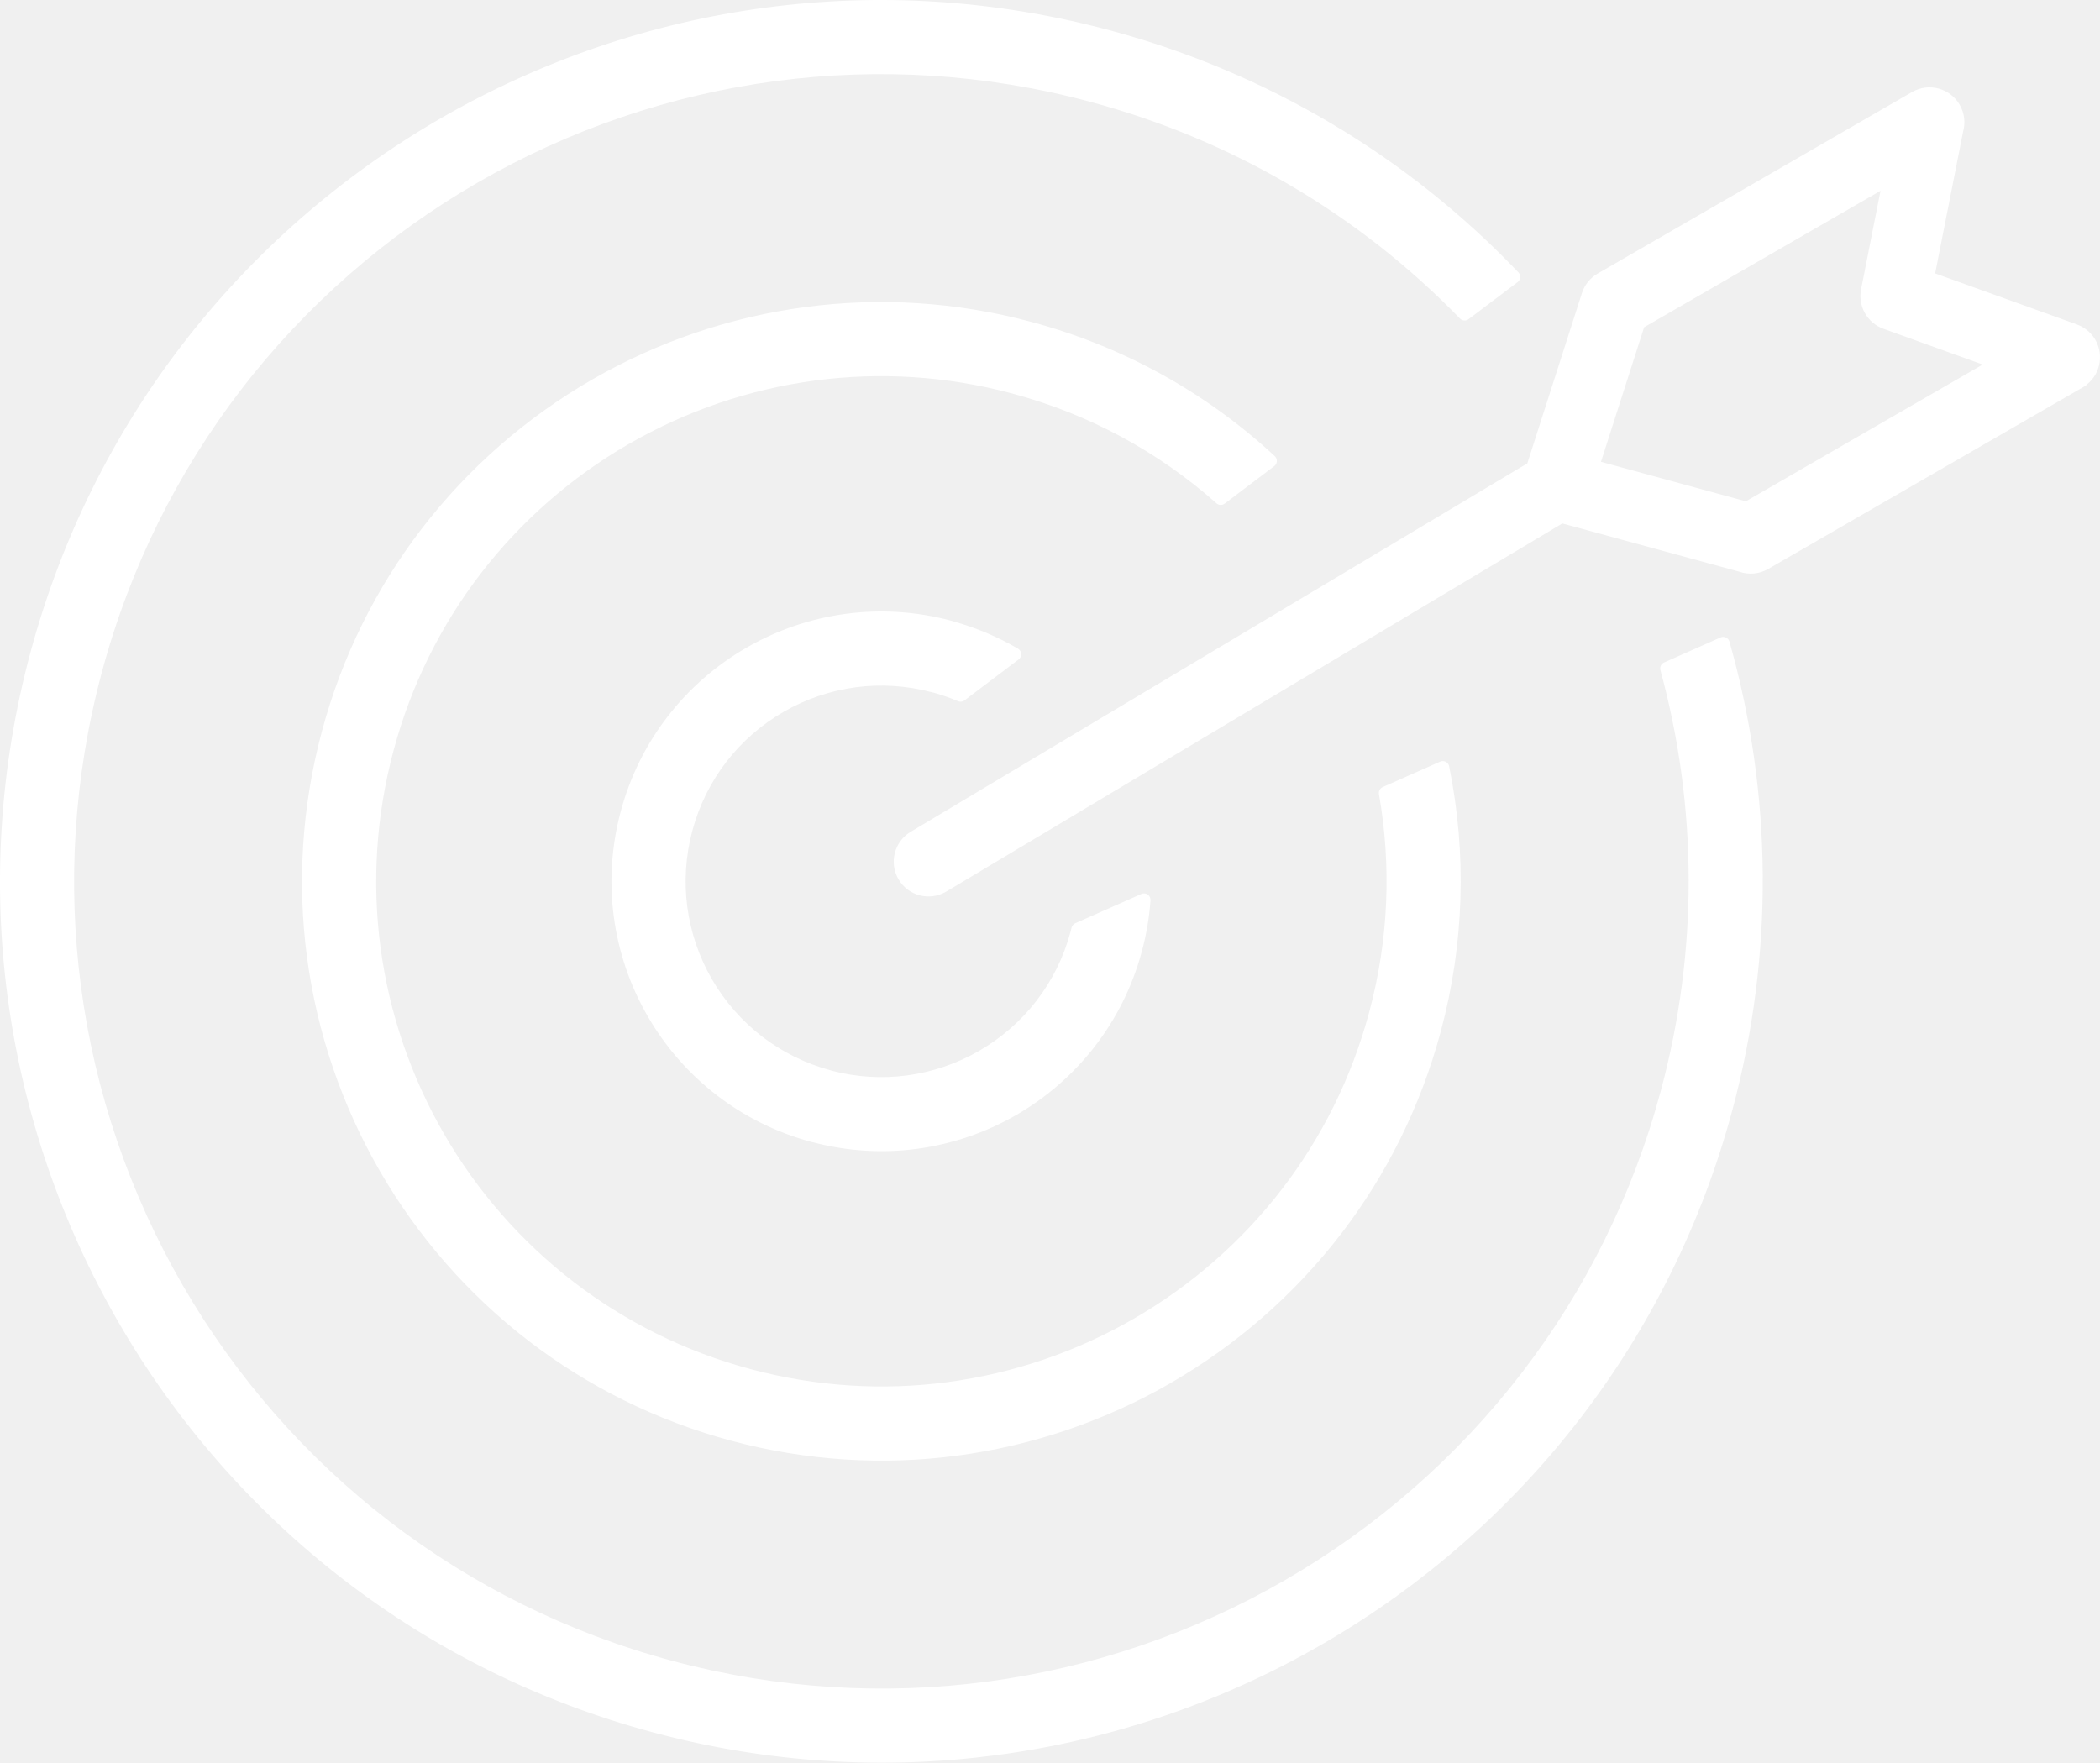
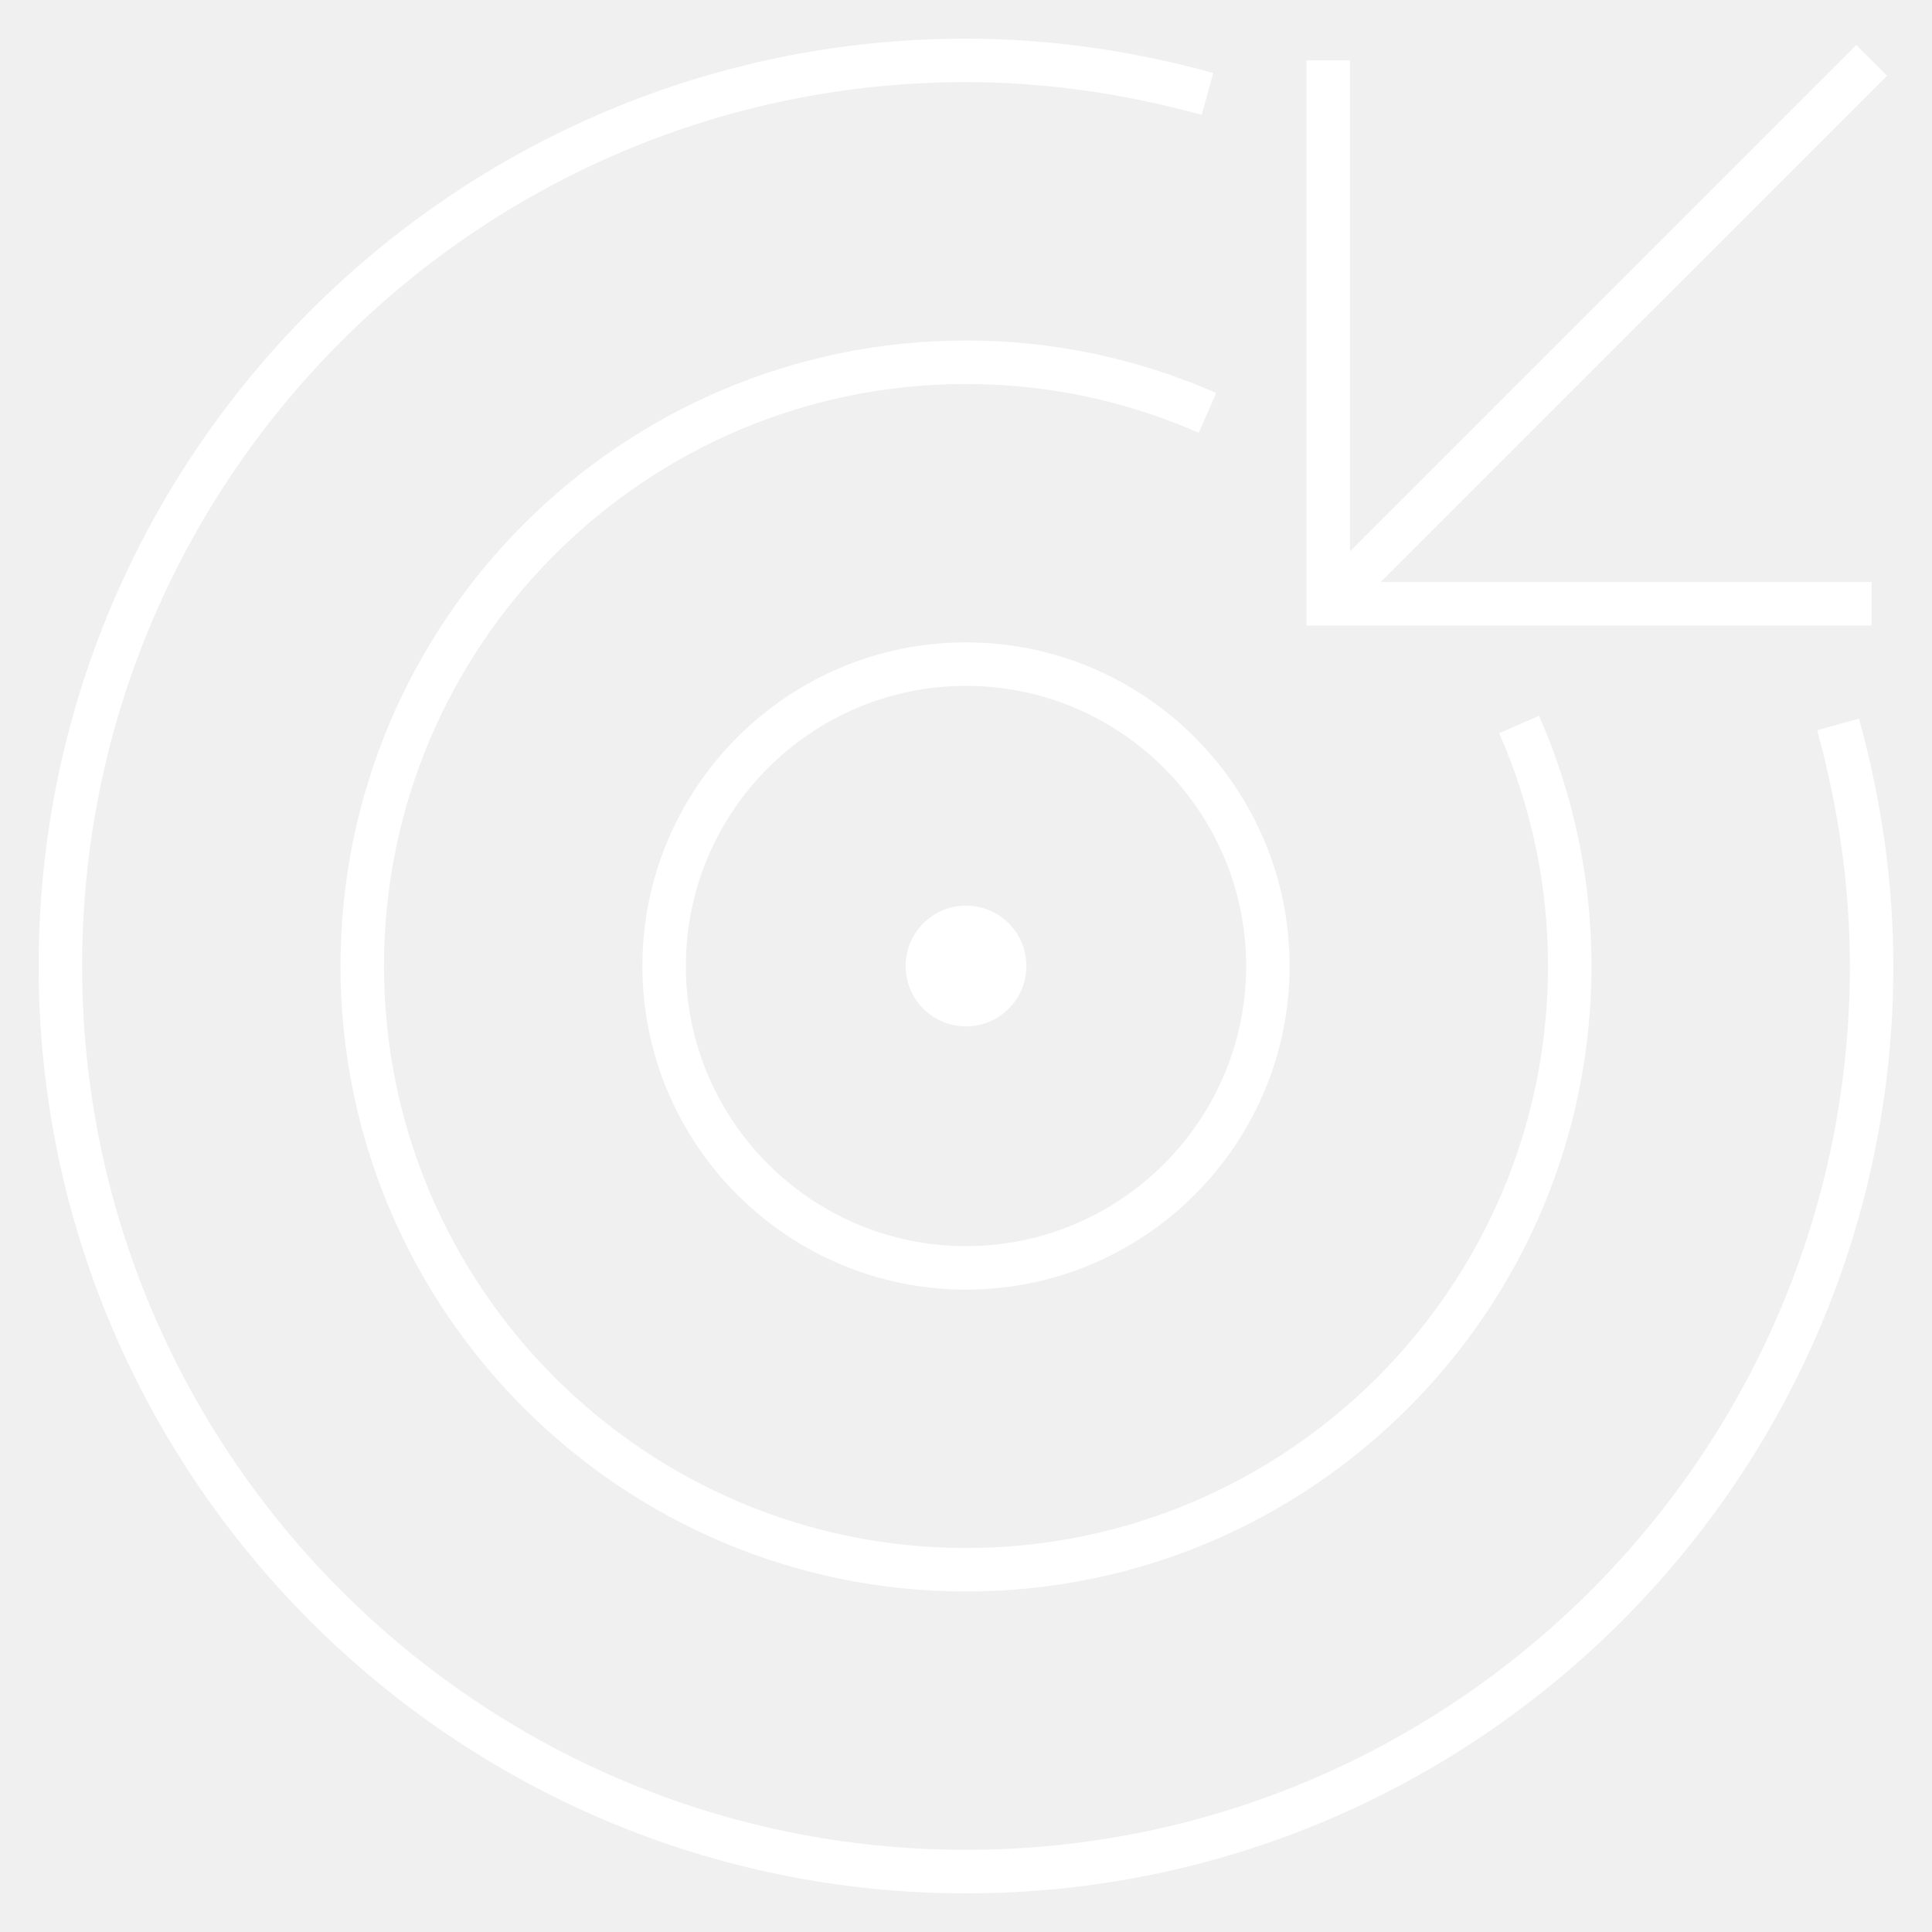
- <svg xmlns="http://www.w3.org/2000/svg" viewBox="0 0 122.879 103.148" fill="#fff">
-   <path d="M55.36,52.179c-0.484,0.284-1.038,0.346-1.542,0.216c-0.504-0.131-0.958-0.455-1.243-0.938l0-0.001 c-0.284-0.484-0.346-1.039-0.215-1.542c0.13-0.503,0.453-0.958,0.936-1.242l0,0l36.073-21.556l3.195-9.961l0,0 c0.079-0.247,0.2-0.469,0.353-0.659c0.16-0.198,0.354-0.362,0.569-0.487L111.88,5.385h0.001c0.488-0.282,1.045-0.34,1.548-0.205 c0.505,0.135,0.958,0.463,1.24,0.951v0.001c0.142,0.246,0.227,0.506,0.259,0.769c0.033,0.27,0.012,0.542-0.06,0.8L113.233,16 l8.298,2.988c0.529,0.19,0.933,0.578,1.154,1.049c0.222,0.471,0.264,1.028,0.074,1.557c-0.084,0.233-0.205,0.44-0.354,0.618 c-0.099,0.118-0.211,0.225-0.333,0.316l0.011,0.017l-0.222,0.128l-18.396,10.621l0,0c-0.264,0.152-0.549,0.239-0.835,0.266 c-0.297,0.027-0.594-0.011-0.869-0.109l-10.344-2.82L55.362,52.178L55.36,52.179L55.36,52.179L55.36,52.179z M64.92,1.768 c4.658,1.249,8.996,3.097,12.952,5.44c4.088,2.421,7.77,5.37,10.977,8.732c0.146,0.152,0.139,0.394-0.014,0.539 c-0.01,0.01-0.021,0.02-0.032,0.028l0,0l-2.872,2.172c-0.16,0.121-0.387,0.096-0.517-0.054c-2.913-2.998-6.243-5.628-9.93-7.79 c-3.573-2.096-7.487-3.752-11.687-4.878c-6.179-1.655-12.4-2.005-18.37-1.219c-6.202,0.817-12.133,2.86-17.466,5.939v0 c-5.334,3.08-10.069,7.195-13.877,12.157c-3.666,4.777-6.473,10.339-8.128,16.518c-1.655,6.179-2.005,12.4-1.219,18.369 c0.817,6.2,2.86,12.133,5.94,17.466l0.01,0.02c3.078,5.325,7.189,10.054,12.146,13.858c4.776,3.666,10.338,6.474,16.516,8.129 c6.178,1.655,12.399,2.005,18.368,1.219c6.2-0.817,12.132-2.86,17.466-5.94c5.334-3.079,10.07-7.195,13.878-12.156 c3.666-4.777,6.474-10.34,8.128-16.517c1.103-4.115,1.627-8.247,1.621-12.309c-0.005-4.191-0.574-8.315-1.653-12.274 c-0.052-0.19,0.05-0.385,0.229-0.456l3.29-1.458c0.193-0.085,0.419,0.003,0.503,0.195c0.01,0.022,0.018,0.044,0.022,0.066 c1.244,4.389,1.913,8.974,1.944,13.646c0.03,4.527-0.54,9.131-1.767,13.71c-1.808,6.745-4.873,12.818-8.876,18.034 c-4.158,5.419-9.328,9.912-15.149,13.274l-0.021,0.012c-5.817,3.354-12.286,5.581-19.049,6.471 c-6.52,0.859-13.312,0.478-20.055-1.329c-6.744-1.807-12.816-4.872-18.033-8.875c-5.417-4.158-9.911-9.328-13.273-15.15h0 C3.561,71.533,1.33,65.057,0.438,58.284c-0.858-6.52-0.477-13.312,1.33-20.055c1.807-6.745,4.873-12.818,8.875-18.034 c4.158-5.419,9.328-9.913,15.149-13.274C31.615,3.56,38.091,1.33,44.863,0.438C51.383-0.42,58.176-0.039,64.92,1.768L64.92,1.768z M55.828,36.375c0.657,0.184,1.295,0.407,1.912,0.668c0.634,0.268,1.244,0.574,1.826,0.915c0.181,0.106,0.242,0.339,0.136,0.521 c-0.026,0.045-0.06,0.082-0.099,0.111l0,0.001l-3.167,2.395c-0.118,0.089-0.271,0.099-0.396,0.039 c-0.223-0.095-0.449-0.182-0.674-0.261c-0.226-0.08-0.461-0.153-0.704-0.222l-0.111-0.025l-0.014-0.004v0 c-1.499-0.401-3.008-0.486-4.454-0.296c-1.503,0.198-2.941,0.694-4.234,1.44c-1.293,0.747-2.442,1.745-3.365,2.948 c-0.889,1.158-1.57,2.507-1.972,4.005c-0.401,1.499-0.486,3.008-0.296,4.455c0.198,1.503,0.693,2.941,1.44,4.235 c0.747,1.293,1.745,2.441,2.947,3.364c1.159,0.89,2.508,1.57,4.005,1.972c0.019,0.005,0.039,0.012,0.056,0.02 c1.479,0.388,2.968,0.467,4.396,0.278c1.503-0.199,2.942-0.695,4.236-1.442c1.296-0.748,2.445-1.747,3.368-2.947l-0.001-0.001 c0.89-1.157,1.57-2.504,1.973-3.999l0,0l0.066-0.263c0.031-0.121,0.117-0.215,0.226-0.259l3.857-1.709 c0.193-0.085,0.418,0.003,0.504,0.195c0.026,0.061,0.036,0.125,0.03,0.187c-0.035,0.492-0.096,0.988-0.179,1.485 c-0.084,0.493-0.19,0.985-0.321,1.474l-0.001,0.002h0.001l-0.003,0.01l-0.005,0.017c-0.554,2.057-1.49,3.91-2.712,5.502 c-1.272,1.659-2.854,3.034-4.634,4.063l-0.021,0.012c-1.776,1.021-3.75,1.699-5.814,1.971c-1.979,0.26-4.04,0.147-6.085-0.393 c-0.02-0.002-0.04-0.006-0.059-0.011h-0.001h0c-2.064-0.553-3.924-1.492-5.521-2.718c-1.659-1.273-3.036-2.856-4.065-4.641 c-1.029-1.783-1.713-3.767-1.985-5.839c-0.263-1.998-0.147-4.078,0.406-6.142c0.553-2.064,1.492-3.924,2.718-5.521 c1.273-1.66,2.857-3.036,4.64-4.065l0.021-0.012c1.777-1.022,3.753-1.701,5.819-1.973c1.997-0.263,4.077-0.147,6.14,0.406 l0.017,0.005c0.026,0.007,0.05,0.014,0.07,0.021C55.775,36.356,55.803,36.365,55.828,36.375L55.828,36.375z M60.345,18.837 c2.712,0.727,5.26,1.763,7.614,3.061c2.427,1.338,4.647,2.954,6.633,4.794c0.154,0.144,0.163,0.385,0.02,0.539 c-0.016,0.016-0.031,0.031-0.049,0.044l0,0l-2.902,2.195c-0.155,0.117-0.37,0.098-0.502-0.037c-1.681-1.49-3.547-2.799-5.574-3.889 c-1.975-1.061-4.102-1.913-6.361-2.518c-3.867-1.036-7.761-1.255-11.497-0.763c-3.879,0.511-7.591,1.789-10.929,3.716l-0.02,0.01 c-3.329,1.925-6.285,4.497-8.665,7.597c-2.294,2.989-4.051,6.471-5.086,10.337c-1.036,3.867-1.255,7.76-0.764,11.495 c0.511,3.881,1.79,7.594,3.716,10.931h0c1.927,3.337,4.502,6.301,7.607,8.683c2.99,2.295,6.471,4.052,10.337,5.088 c3.866,1.037,7.76,1.256,11.494,0.764c3.881-0.512,7.594-1.79,10.932-3.717h-0.001c3.338-1.928,6.302-4.503,8.685-7.607 c2.293-2.989,4.051-6.47,5.086-10.336c0.569-2.123,0.892-4.251,0.985-6.354c0.097-2.165-0.049-4.308-0.416-6.397 c-0.031-0.181,0.07-0.354,0.233-0.42l3.347-1.483c0.192-0.085,0.418,0.003,0.503,0.195c0.016,0.035,0.024,0.07,0.029,0.105 c0.51,2.518,0.737,5.113,0.654,7.741c-0.08,2.563-0.454,5.156-1.145,7.735c-1.188,4.433-3.203,8.424-5.834,11.853 c-2.732,3.56-6.131,6.514-9.959,8.724l0.001,0.001c-3.827,2.209-8.085,3.676-12.536,4.262c-4.286,0.564-8.75,0.314-13.181-0.873 c-4.433-1.188-8.424-3.204-11.854-5.835c-3.561-2.733-6.515-6.131-8.724-9.957l-0.012-0.022c-2.203-3.821-3.665-8.071-4.25-12.514 c-0.564-4.286-0.314-8.75,0.874-13.182c1.188-4.432,3.202-8.424,5.834-11.853c2.733-3.562,6.131-6.516,9.958-8.725l0.021-0.012 c3.822-2.203,8.071-3.665,12.513-4.249C51.449,17.399,55.914,17.65,60.345,18.837L60.345,18.837z M108.899,16.93l1.137-5.766 l-13.832,7.986l-2.525,7.875l8.477,2.311l13.861-8.003l-5.808-2.093c-0.47-0.168-0.849-0.5-1.083-0.914 C108.893,17.917,108.801,17.426,108.899,16.93L108.899,16.93z" />
+ <svg xmlns="http://www.w3.org/2000/svg" viewBox="0 0 32 32" fill="#fff">
+   <path d="M31,10.36h-9.36V1h0.721v8.131l8.385-8.385l0.51,0.509L22.869,9.64H31V10.36z M21.36,16 c0-2.956-2.405-5.36-5.36-5.36c-2.956,0-5.36,2.404-5.36,5.36c0,2.955,2.404,5.36,5.36,5.36C18.955,21.36,21.36,18.955,21.36,16z M20.64,16c0,2.559-2.081,4.64-4.64,4.64s-4.64-2.081-4.64-4.64s2.082-4.64,4.64-4.64S20.64,13.441,20.64,16z M31.36,16 c0-1.353-0.191-2.731-0.569-4.096l-0.693,0.191c0.359,1.303,0.542,2.616,0.542,3.904c0,8.072-6.567,14.64-14.64,14.64 C7.927,30.64,1.36,24.072,1.36,16C1.36,7.927,7.927,1.36,16,1.36c1.287,0,2.601,0.183,3.904,0.543l0.191-0.694 C18.729,0.832,17.352,0.64,16,0.64C7.53,0.64,0.64,7.53,0.64,16S7.53,31.36,16,31.36S31.36,24.47,31.36,16z M26.36,16 c0-1.433-0.292-2.828-0.868-4.144l-0.66,0.288C25.368,13.37,25.64,14.667,25.64,16c0,5.315-4.324,9.64-9.64,9.64 S6.36,21.315,6.36,16S10.685,6.36,16,6.36c1.333,0,2.631,0.272,3.855,0.808l0.289-0.659C18.827,5.932,17.434,5.64,16,5.64 C10.288,5.64,5.64,10.288,5.64,16c0,5.713,4.647,10.36,10.36,10.36S26.36,21.713,26.36,16z M16,15c-0.552,0-1,0.448-1,1s0.448,1,1,1 s1-0.448,1-1S16.552,15,16,15z" />
</svg>
